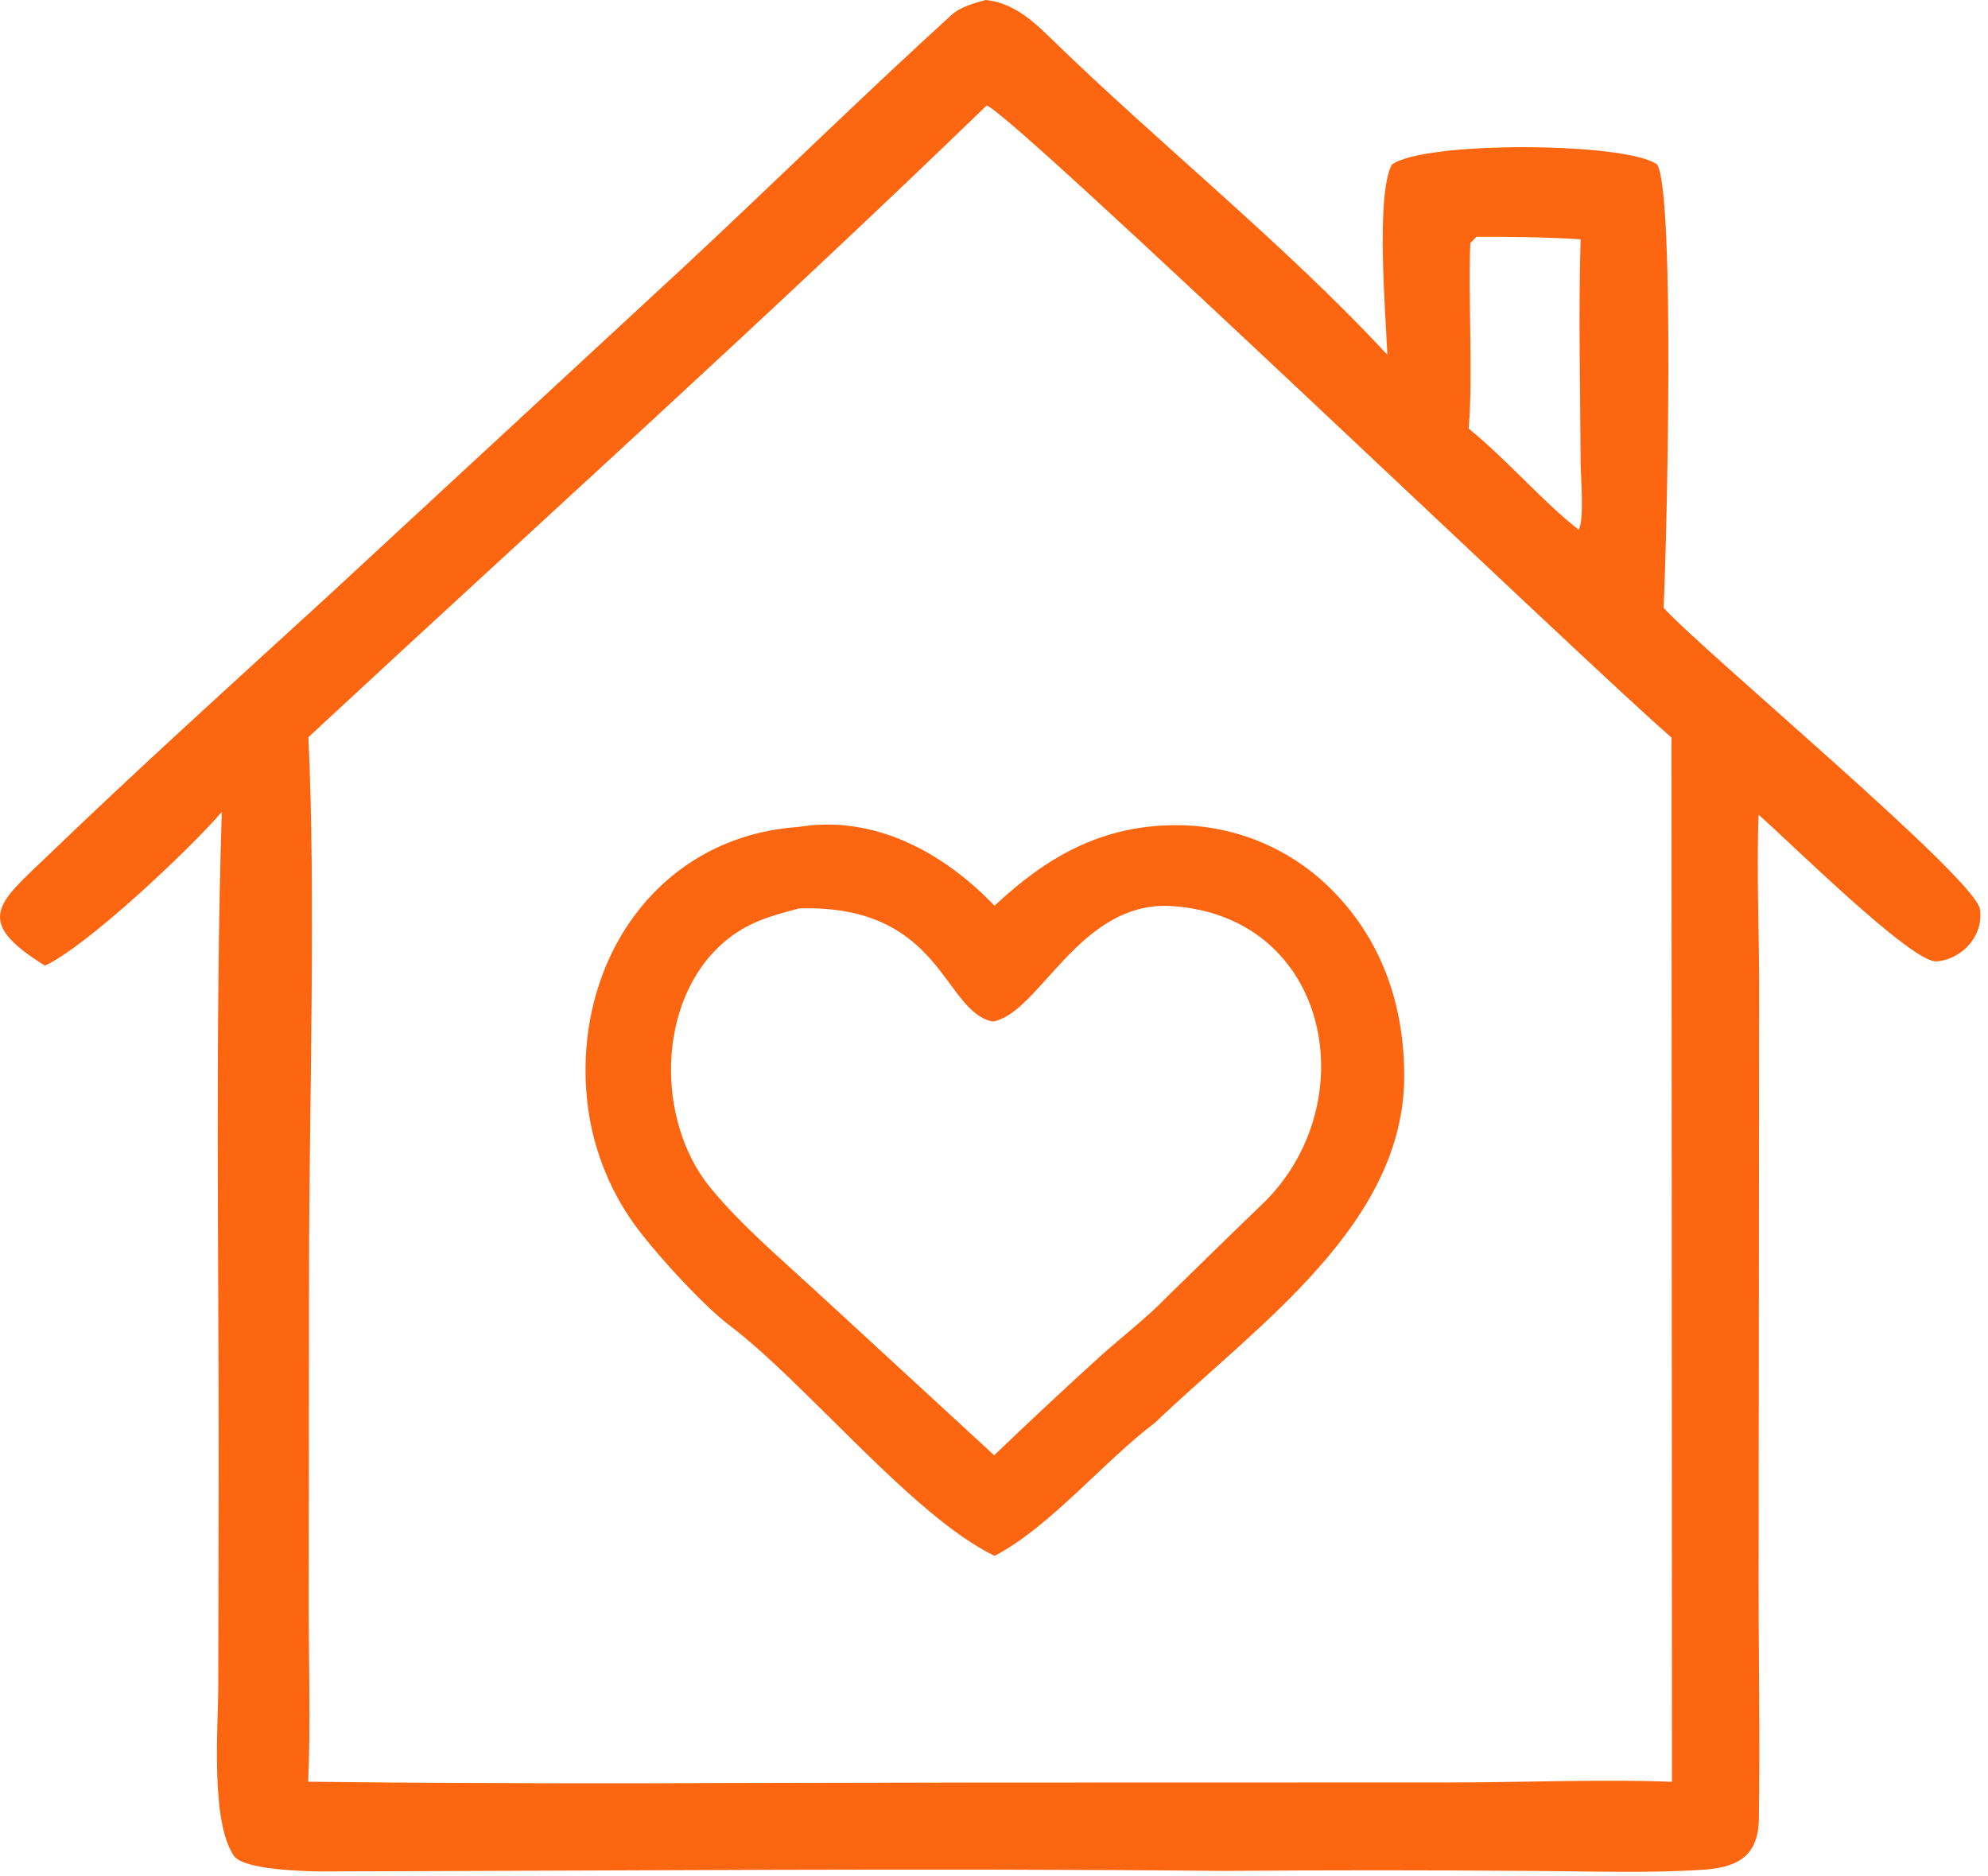
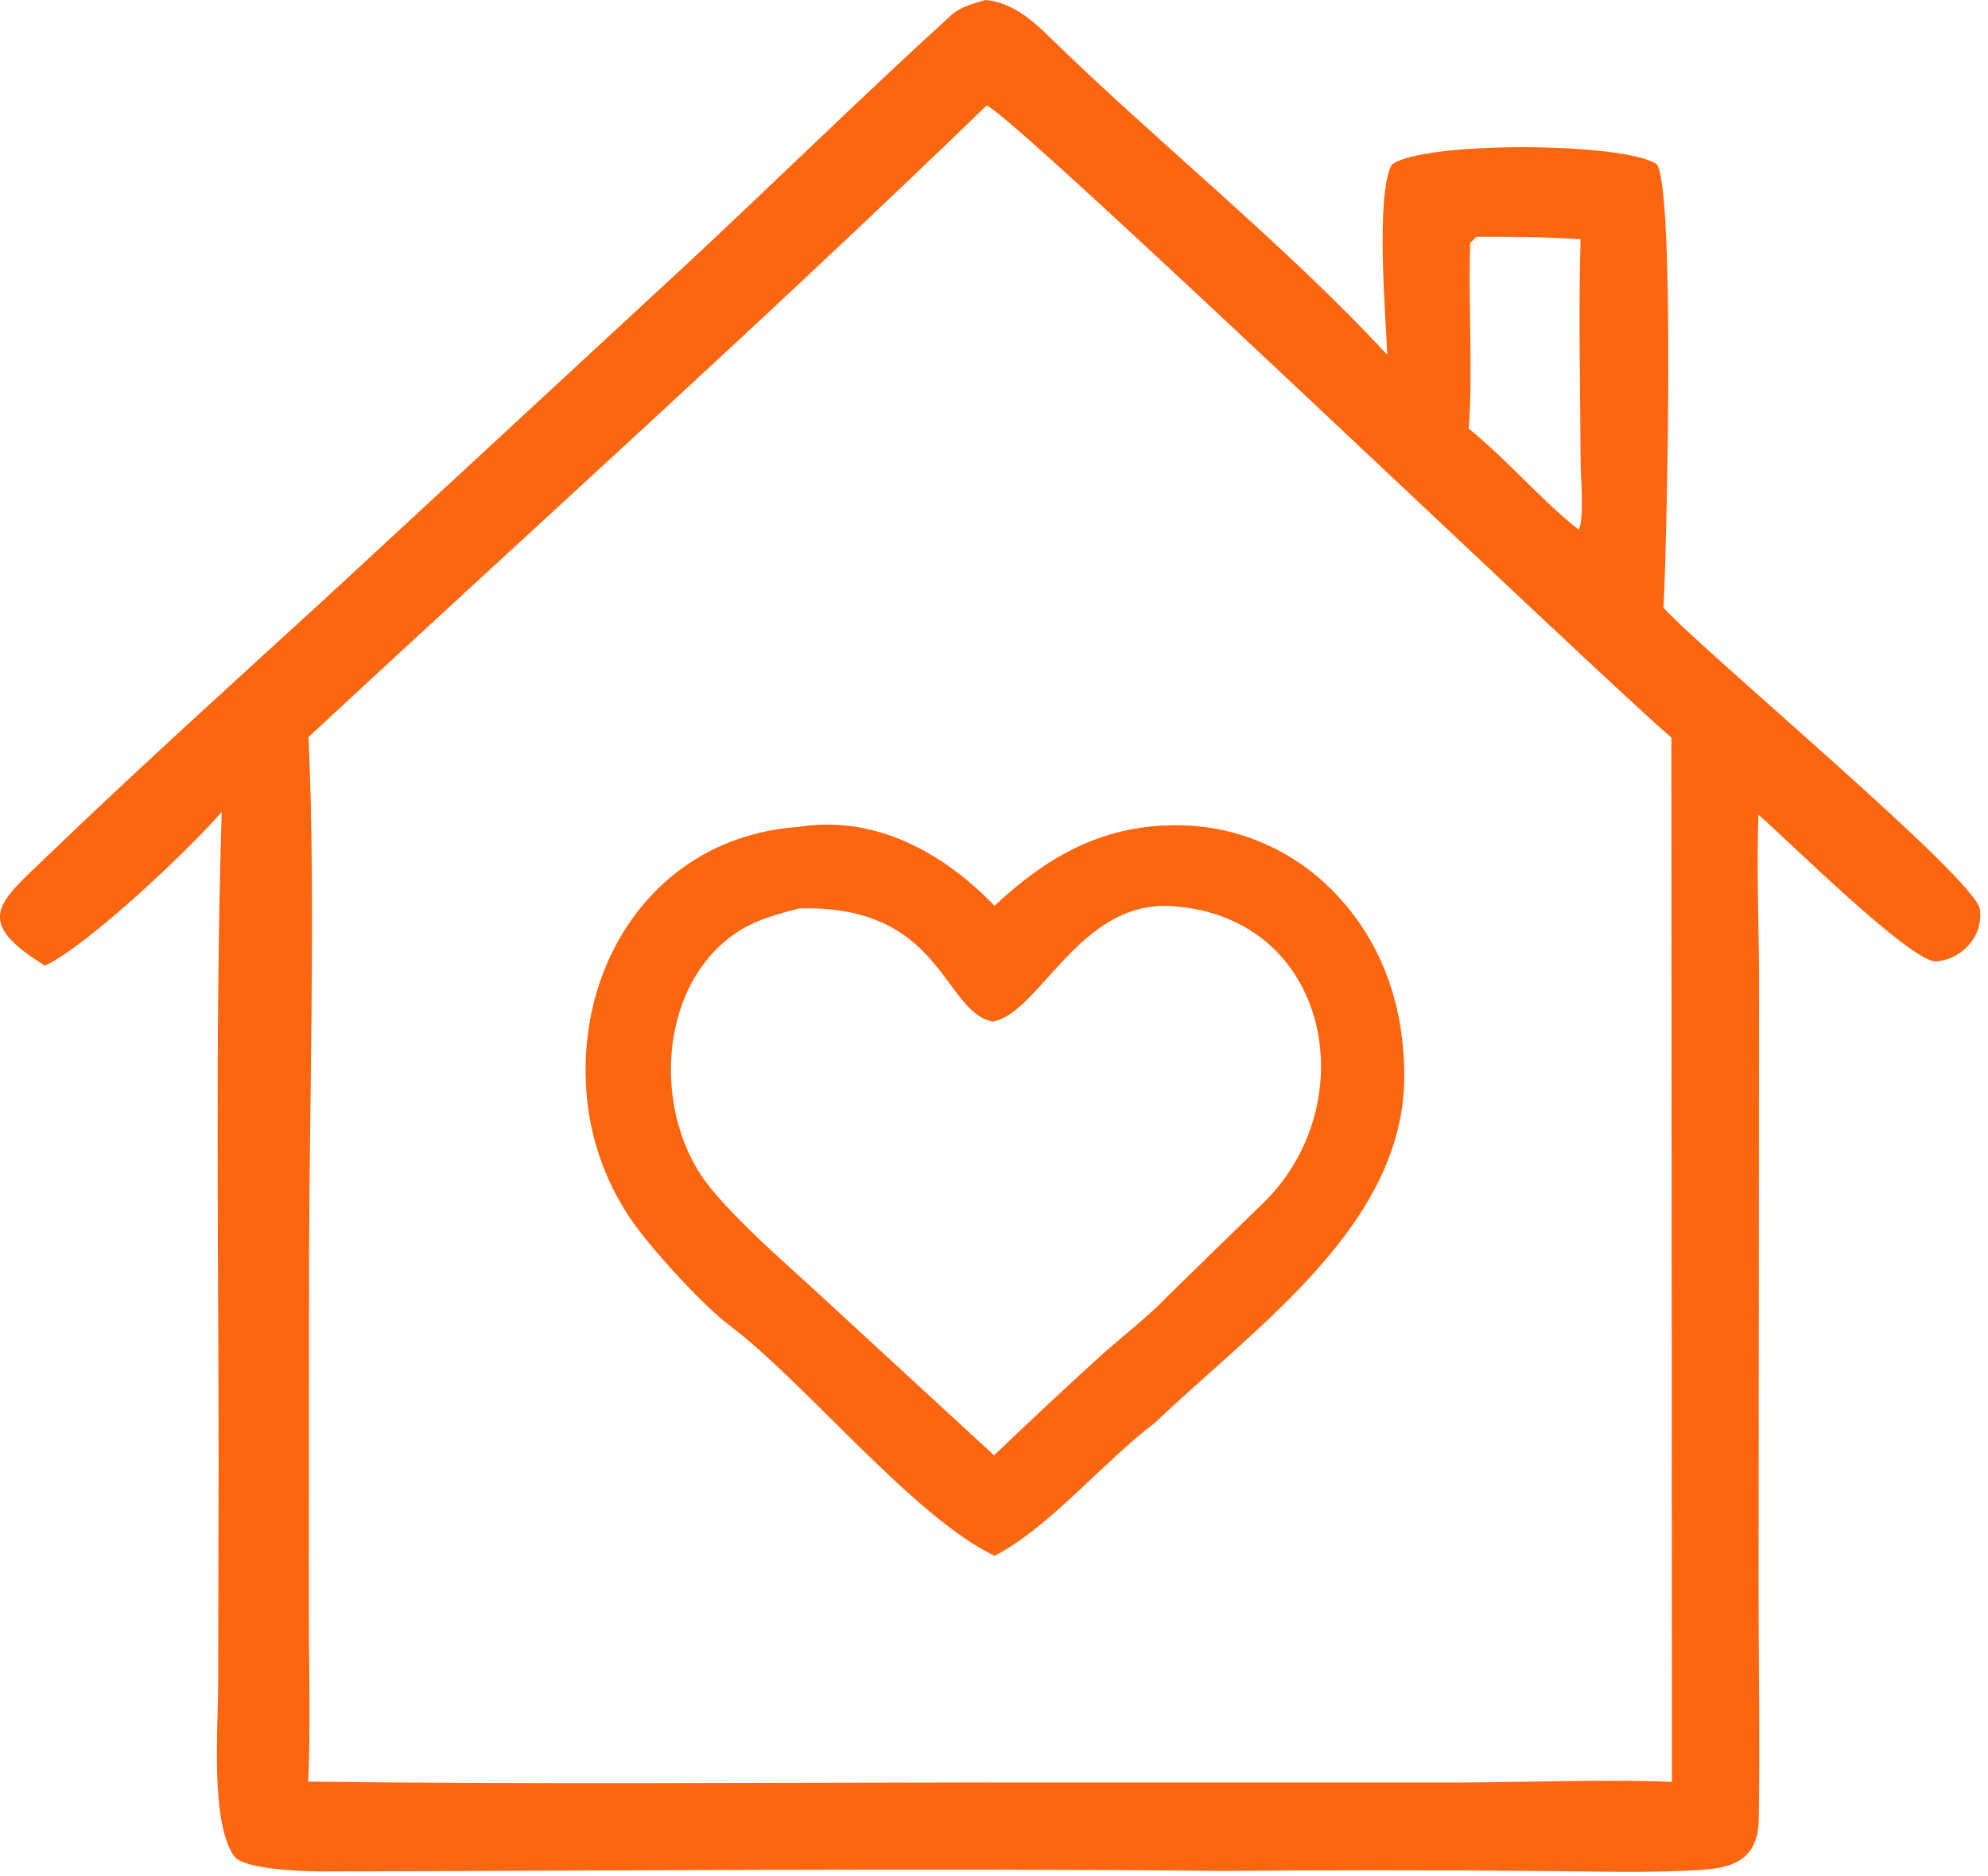
- <svg xmlns="http://www.w3.org/2000/svg" width="229" height="216" viewBox="0 0 229 216" fill="none">
-   <path d="M113.541 0C116.459 0.284 118.707 2.129 120.737 4.113C133.183 16.279 148.004 28.123 159.812 40.868C159.614 36.125 158.463 22.488 160.32 18.976C163.802 16.252 187.172 16.317 190.887 18.939C192.995 22.375 191.975 63.568 191.628 70.011C196.596 75.4 227.531 101.146 228.073 104.723C228.28 106.085 227.891 107.456 227.049 108.543C226.114 109.752 224.602 110.636 223.065 110.734C220.16 110.92 205.704 96.522 202.575 93.854C202.314 100.561 202.685 108.316 202.639 115.2L202.576 181.634C202.566 190.947 202.756 200.261 202.603 209.563C202.533 213.768 200.181 215.09 196.262 215.355C189.855 215.787 183.282 215.534 176.843 215.501C164.837 215.406 152.83 215.405 140.824 215.496C106.245 215.165 71.451 215.479 36.86 215.557C35 215.53 28.035 215.371 26.942 213.756C24.231 209.751 25.129 199.071 25.142 194.194L25.191 168.648C25.198 143.992 24.777 118.096 25.547 93.524C21.951 97.719 10.027 109.014 5.174 111.22C-3.244 106.023 -0.097 103.95 5.468 98.595C15.968 88.49 26.735 78.756 37.486 68.928L79.068 30.472C89.234 20.996 99.311 11.086 109.608 1.721C110.639 0.784 112.201 0.372 113.541 0ZM113.45 205.324L167.304 205.311C174.794 205.306 185.377 204.917 192.599 205.239L192.545 84.955C183.155 76.89 116.562 12.977 113.654 12.152C88.317 36.677 61.403 60.874 35.525 84.911C36.395 102.997 35.614 127.634 35.599 146.122L35.566 184.892C35.562 191.089 35.788 199.233 35.495 205.224C61.361 205.553 87.56 205.336 113.45 205.324ZM169.179 49.366C173.67 53.018 177.751 57.833 181.834 61.001C182.528 59.997 182.074 54.779 182.069 53.136C182.04 44.626 181.812 36.071 182.074 27.561C177.871 27.308 174.274 27.265 170.058 27.279C169.828 27.52 169.598 27.761 169.367 28.002C169.112 34.244 169.689 43.462 169.179 49.366Z" fill="#FD6610" />
-   <path d="M114.559 104.327C120.55 98.703 126.889 95.087 135.319 95.05C142.217 94.99 148.838 97.763 153.634 102.722C159.252 108.479 161.733 115.86 161.755 123.858C161.803 141.02 144.82 152.63 133.06 163.857C127.047 168.413 120.925 175.897 114.57 179.209C105.174 174.689 92.834 159.308 84.033 152.664C80.832 150.248 74.645 143.466 72.487 140.182C69.623 135.886 67.921 130.922 67.545 125.773C66.377 110.419 75.936 96.363 91.954 95.253C100.718 93.817 108.68 98.186 114.559 104.327ZM114.524 167.627C118.59 163.718 122.714 159.869 126.893 156.081C129.068 154.14 132.445 151.471 134.283 149.516C137.965 145.929 141.676 142.278 145.398 138.703C157.323 127.25 153.31 105.606 135.029 104.368C124.351 103.645 119.795 116.697 114.369 117.666C108.618 116.565 108.557 104.105 92.027 104.639C88.639 105.54 85.983 106.262 83.309 108.599C75.58 115.353 75.543 129.112 81.807 136.777C85.309 141.062 90.01 145.047 94.042 148.767L114.524 167.627Z" fill="#FD6610" />
+ <svg xmlns="http://www.w3.org/2000/svg" width="229" height="216" fill="none" viewBox="0 0 229 216">
+   <path fill="#fd6610" d="M113.54 0c2.92.28 5.17 2.13 7.2 4.11C133.18 16.28 148 28.12 159.8 40.87c-.2-4.74-1.35-18.38.51-21.9 3.48-2.72 26.85-2.65 30.57-.03 2.1 3.43 1.09 44.63.74 51.07 4.97 5.39 35.9 31.14 36.44 34.71a5 5 0 0 1-1.02 3.82 5.7 5.7 0 0 1-3.99 2.2c-2.9.18-17.36-14.22-20.49-16.89-.26 6.71.12 14.47.07 21.35l-.06 66.43c-.01 9.32.18 18.63.02 27.93-.07 4.2-2.42 5.53-6.34 5.8-6.4.43-12.98.17-19.42.14q-18-.15-36.02 0c-34.57-.34-69.37-.02-103.96.06-1.86-.03-8.82-.19-9.92-1.8-2.7-4-1.81-14.69-1.8-19.57l.05-25.54c0-24.66-.41-50.55.36-75.13-3.6 4.2-15.52 15.5-20.38 17.7-8.41-5.2-5.27-7.27.3-12.63 10.5-10.1 21.27-19.83 32.02-29.66l41.58-38.46C89.23 21 99.3 11.1 109.6 1.72c1.03-.94 2.6-1.35 3.93-1.72m-.09 205.32h53.85c7.5-.01 18.08-.4 25.3-.08l-.06-120.28c-9.38-8.07-75.98-71.98-78.89-72.8C88.32 36.67 61.4 60.86 35.53 84.9c.87 18.09.08 42.72.07 61.21l-.03 38.77c0 6.2.22 14.34-.07 20.33 25.86.33 52.06.12 77.95.1m55.73-155.95c4.49 3.65 8.57 8.46 12.65 11.63.7-1 .24-6.22.24-7.86-.03-8.51-.26-17.07 0-25.58-4.2-.25-7.8-.3-12.01-.28l-.7.72c-.25 6.24.33 15.46-.18 21.37" />
+   <path fill="#fd6610" d="M114.56 104.33c5.99-5.63 12.33-9.24 20.76-9.28a25.2 25.2 0 0 1 18.31 7.67c5.62 5.76 8.1 13.14 8.13 21.14.04 17.16-16.94 28.77-28.7 40-6.01 4.55-12.14 12.04-18.49 15.35-9.4-4.52-21.74-19.9-30.54-26.55-3.2-2.41-9.38-9.2-11.54-12.48a30 30 0 0 1-4.94-14.4c-1.17-15.36 8.39-29.42 24.4-30.53 8.77-1.43 16.73 2.94 22.6 9.08m-.04 63.3q6.11-5.86 12.37-11.55c2.18-1.94 5.55-4.6 7.4-6.56 3.68-3.6 7.39-7.24 11.1-10.82 11.93-11.45 7.92-33.1-10.36-34.33-10.68-.73-15.23 12.33-20.66 13.3-5.75-1.1-5.81-13.56-22.34-13.03-3.4.9-6.05 1.62-8.72 3.96-7.73 6.75-7.77 20.51-1.5 28.18 3.5 4.28 8.2 8.27 12.23 11.99z" />
</svg>
